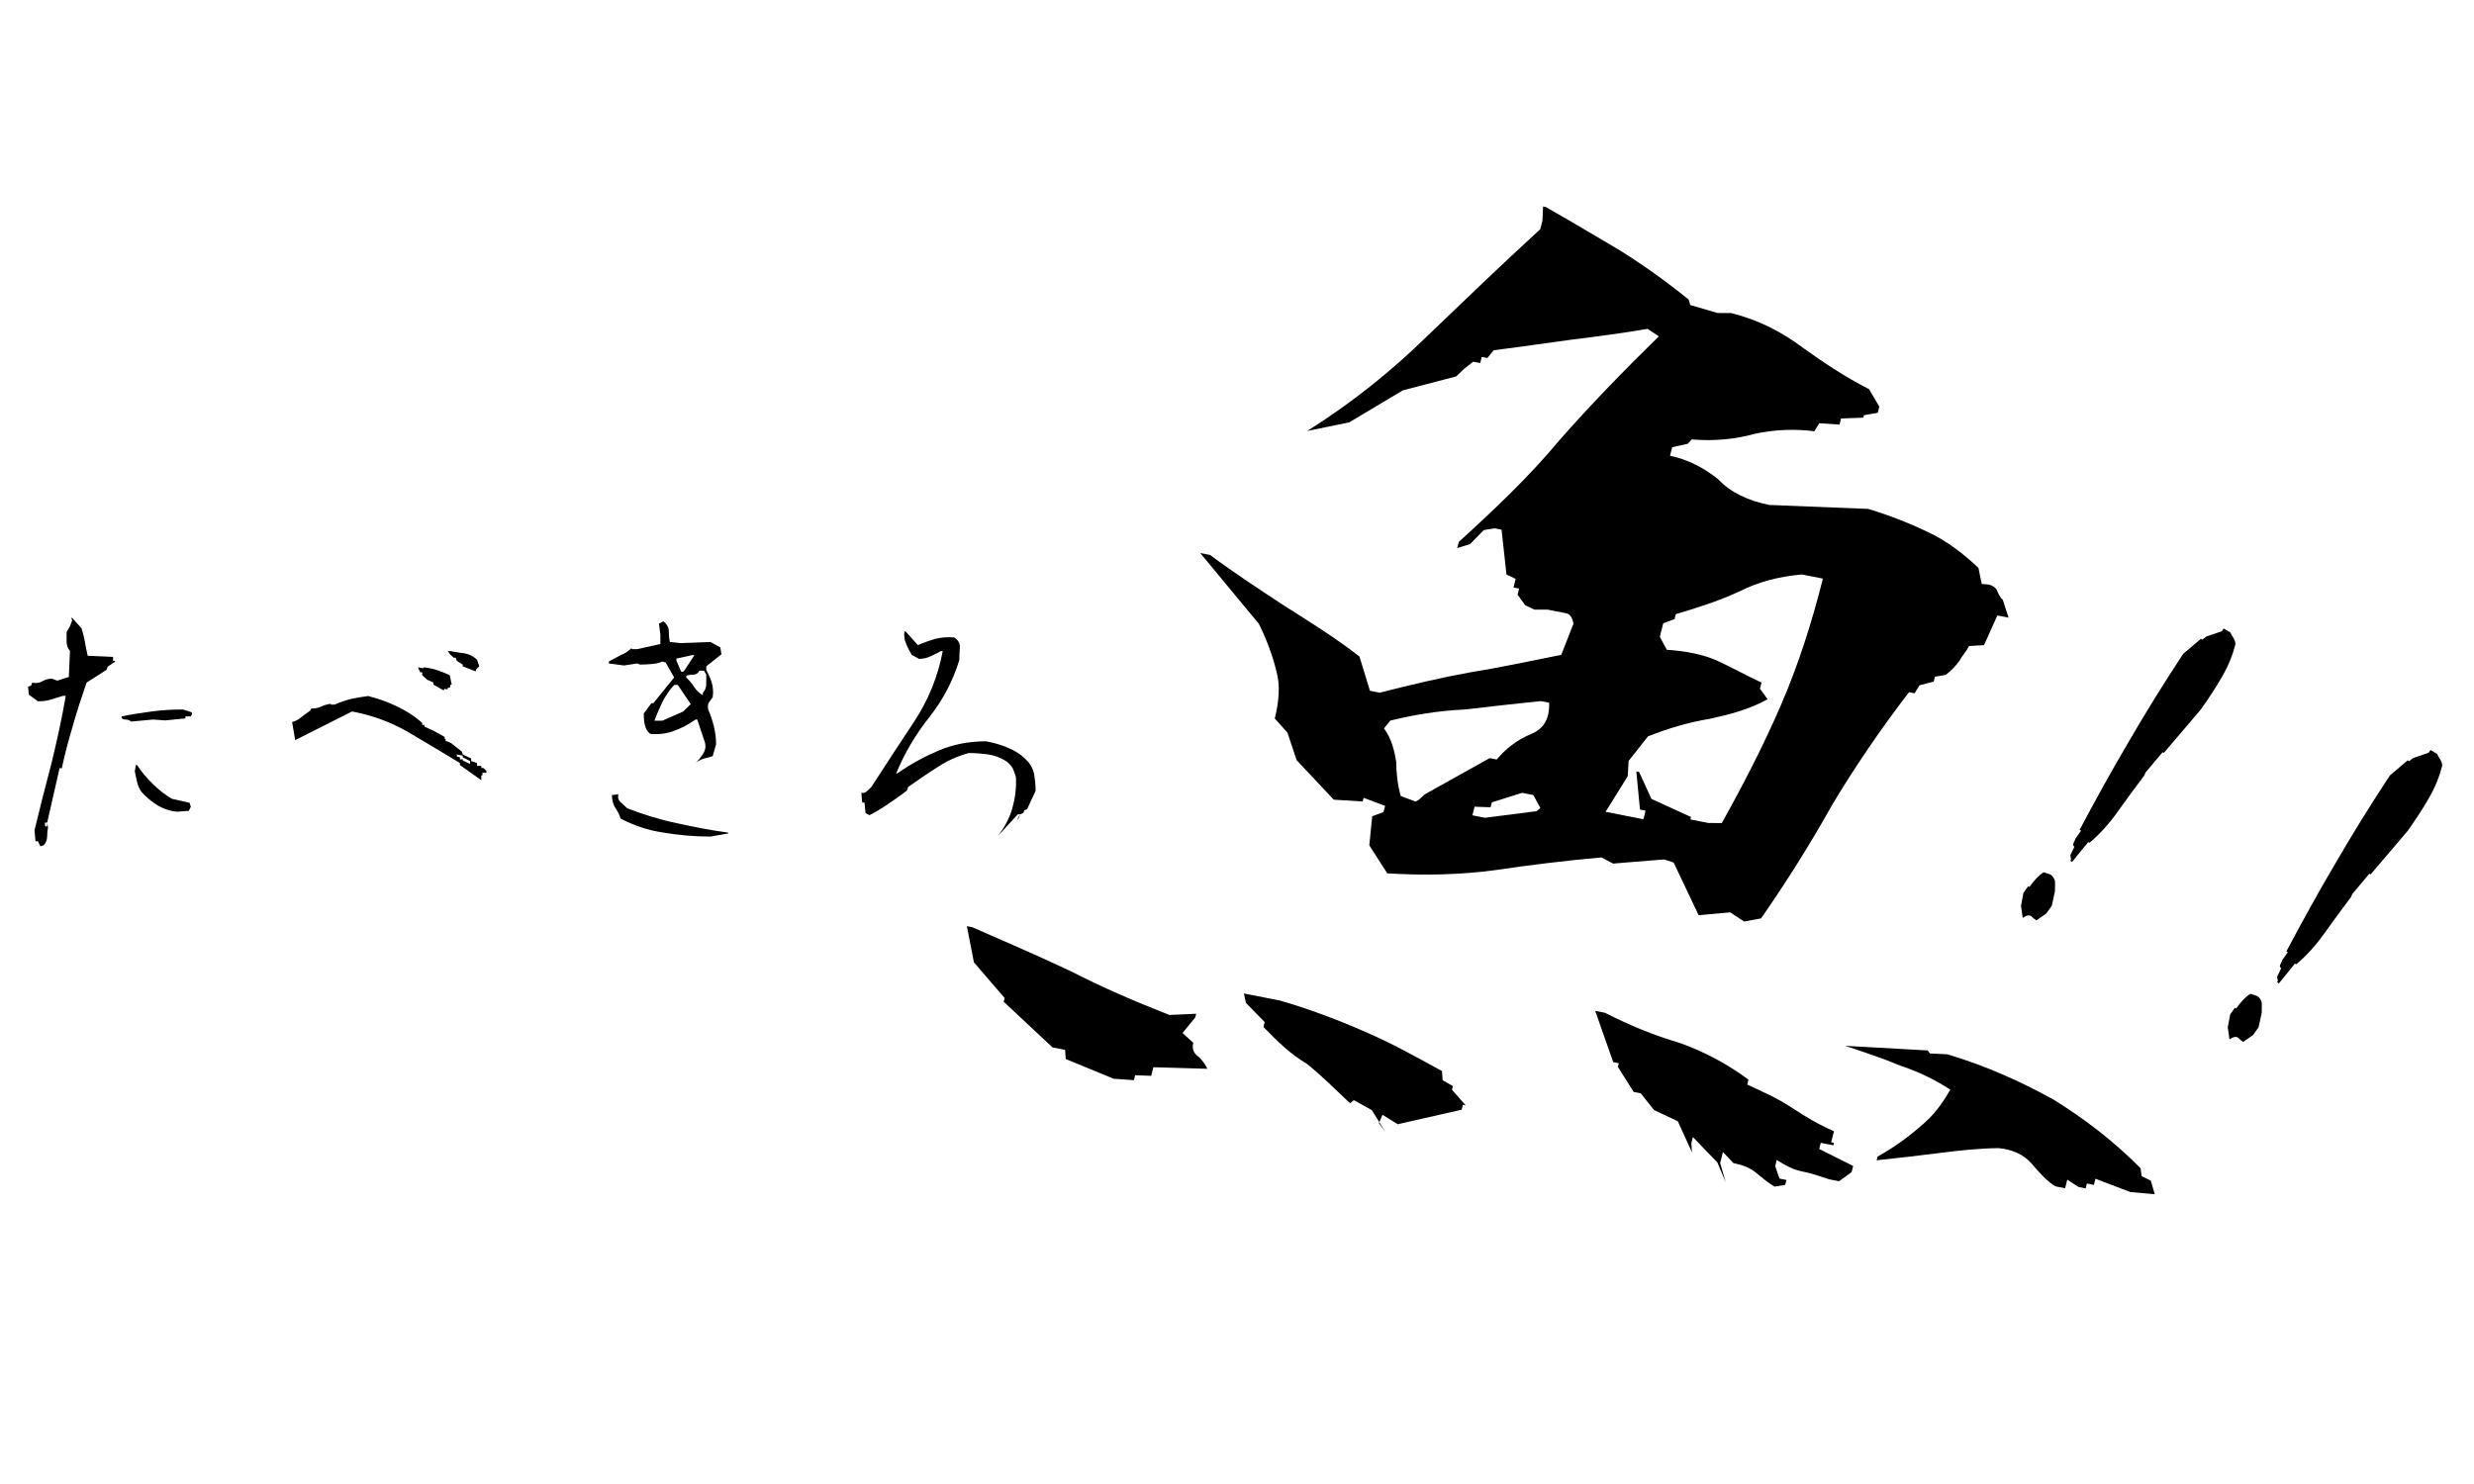
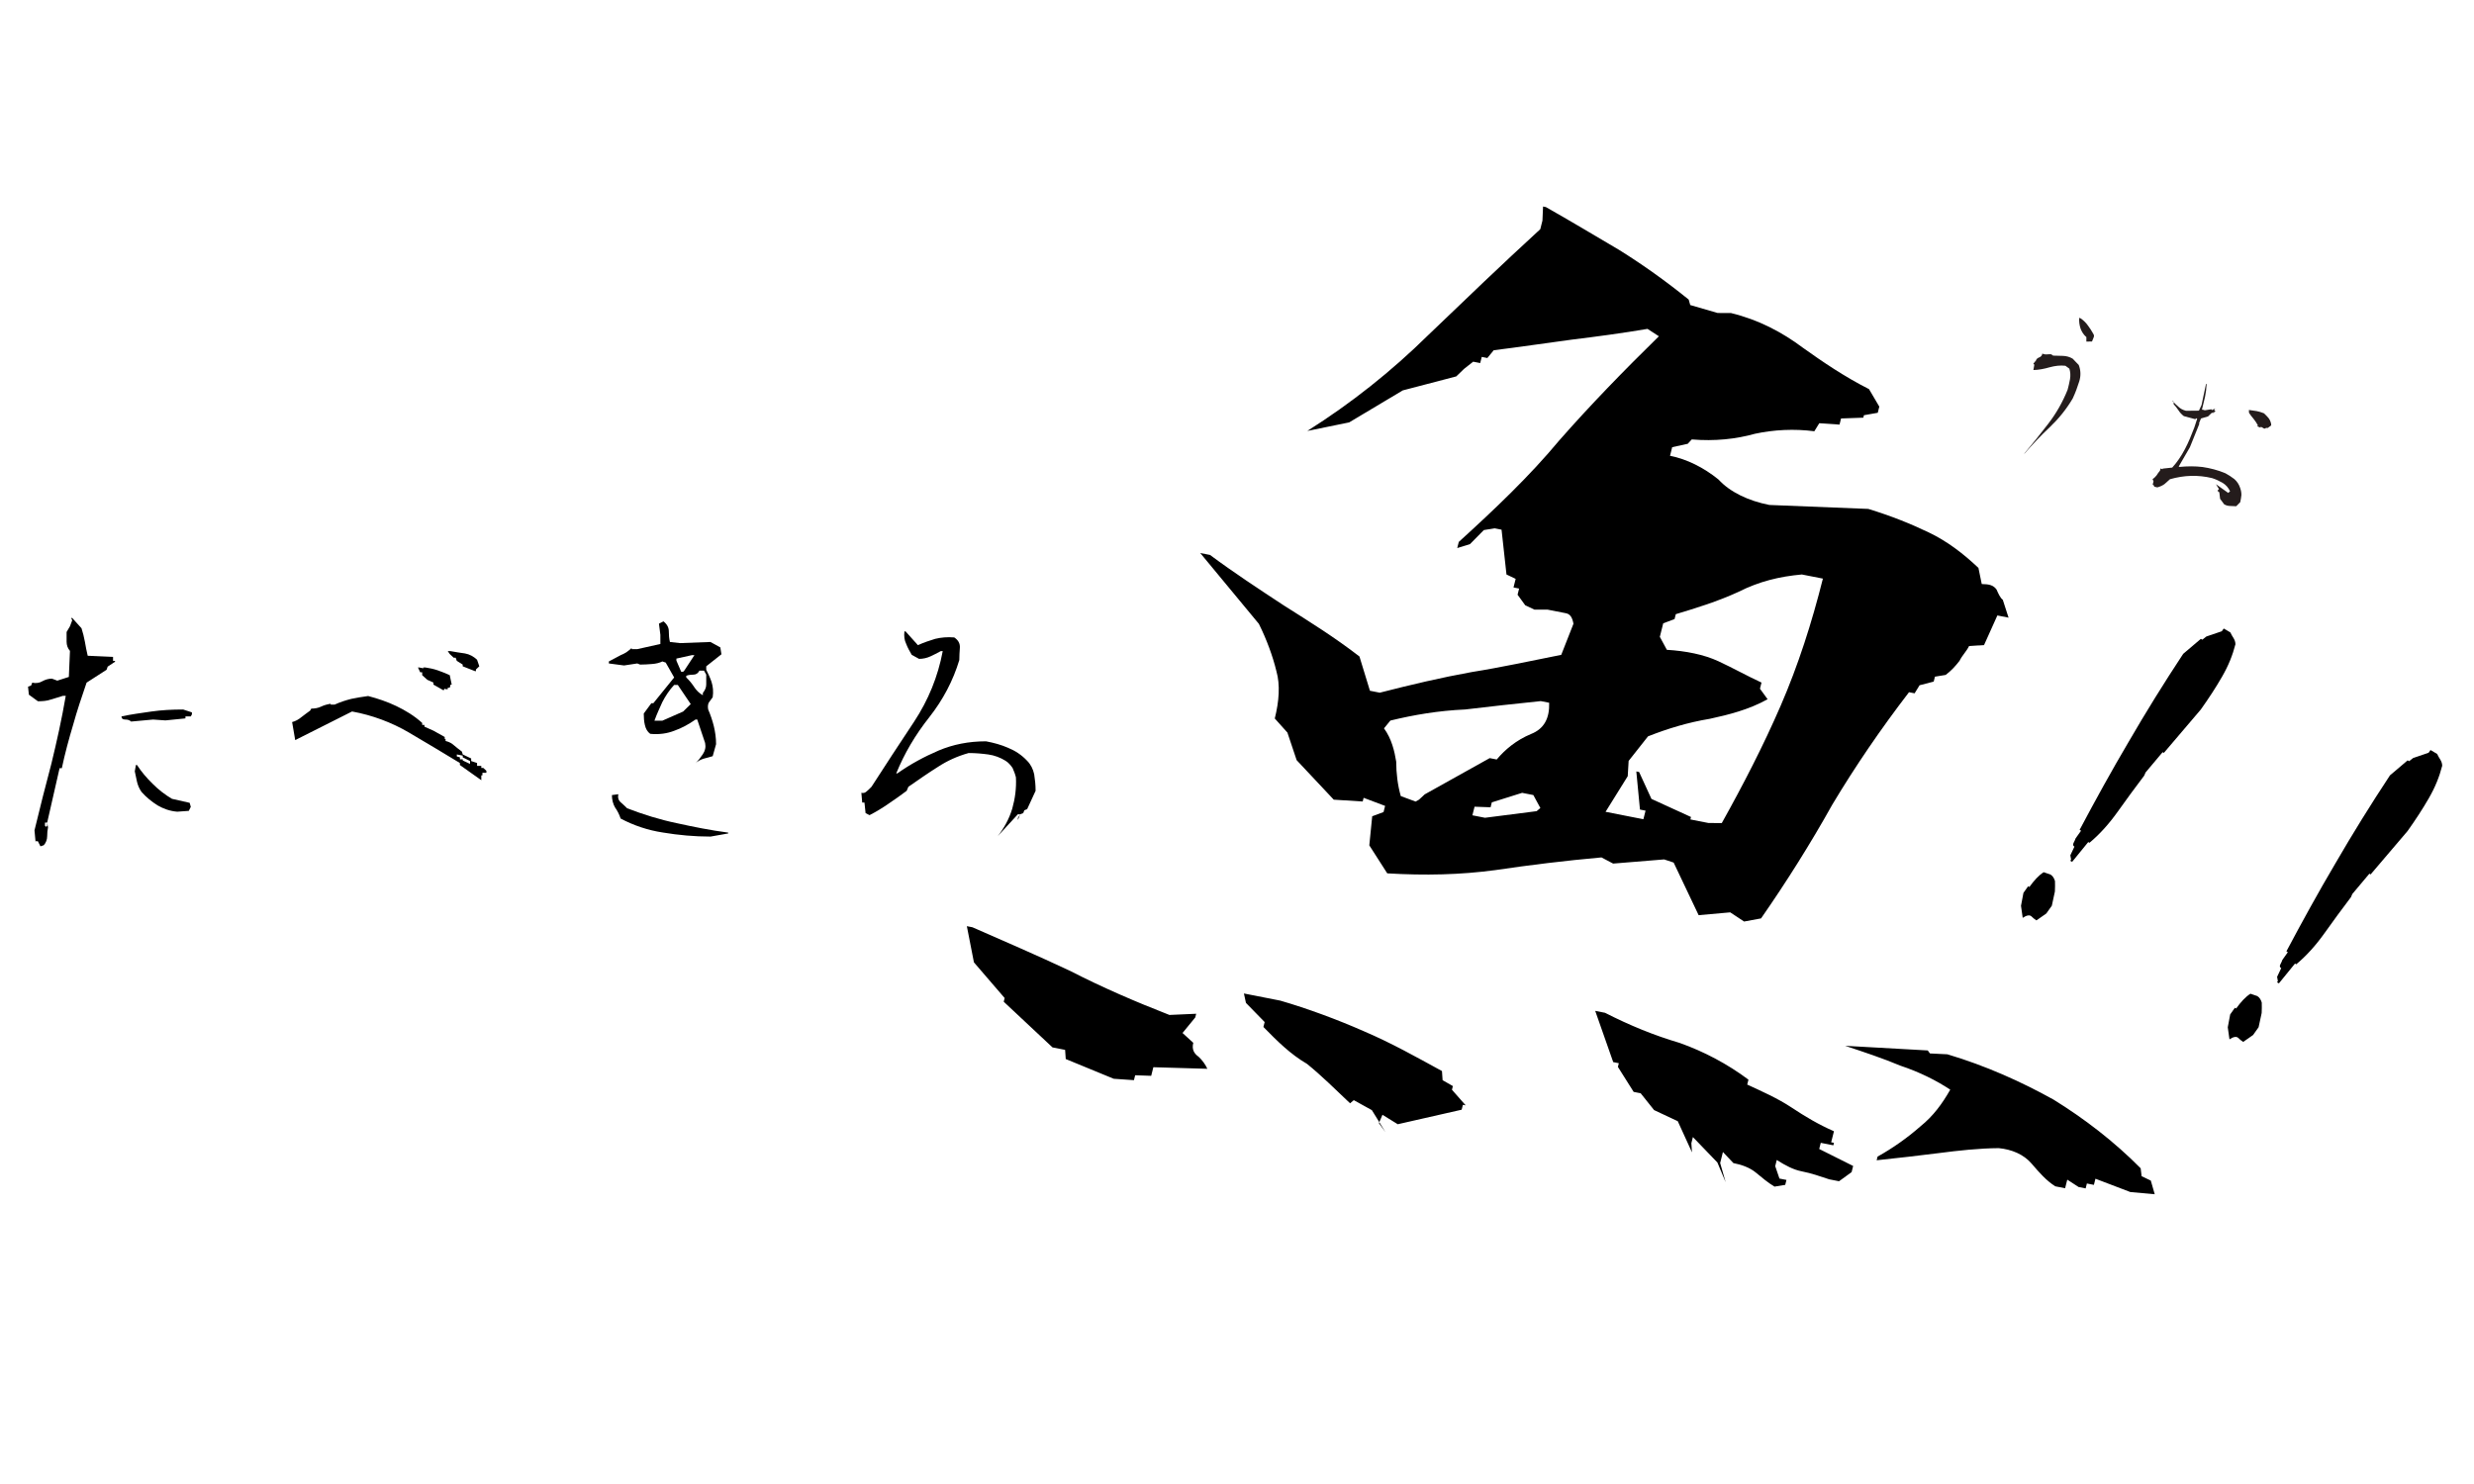
<svg xmlns="http://www.w3.org/2000/svg" width="250" height="150" viewBox="0 0 66.146 39.687" version="1.1" id="svg5">
  <defs id="defs2" />
  <g id="layer1">
    <g aria-label="魚" transform="matrix(0.4640201,0.09114344,-0.1022471,0.4070793,-7.705149,6.099332)" id="text591" style="font-size:80.71px;font-family:KouzanBrushFontGyousyoOTF;-inkscape-font-specification:KouzanBrushFontGyousyoOTF;stroke-width:0.42">
      <path d="m 88.714,36.024 1.13,-0.161 v -0.323 l 0.888,-0.161 v -0.565 l 2.986,-0.565 c -0.161,-0.242 -0.404,-0.484 -0.646,-0.646 -0.323,-0.161 -0.484,-0.404 -0.484,-0.807 l -0.726,-0.484 0.484,-1.13 v -0.242 l -1.453,0.404 C 88.876,30.939 86.858,30.455 84.84,29.809 82.822,29.244 80.805,28.76 78.868,28.276 h -0.323 l 0.888,2.179 2.179,1.856 v 0.242 l 3.309,2.26 h 0.726 l 0.161,0.565 z m 15.658,0 -0.484,-0.484 0.081,-0.565 0.969,0.404 3.309,-1.695 v -0.323 h 0.161 l -0.969,-0.807 v -0.242 l -0.646,-0.242 -0.161,-0.565 c -1.614,-0.565 -3.148,-1.13 -4.843,-1.533 -1.614,-0.404 -3.39,-0.726 -5.004,-0.888 h -2.098 l 0.242,0.565 1.291,0.969 v 0.323 c 0.969,0.726 1.856,1.372 2.906,1.776 0.969,0.565 1.856,1.211 2.906,1.937 l 0.161,-0.242 1.13,0.404 z m 19.37,-1.049 -0.565,-1.13 v -0.726 l 0.726,0.565 c 0.484,0 0.969,0.081 1.372,0.323 0.404,0.242 0.807,0.484 1.211,0.646 l 0.565,-0.242 v -0.323 h -0.404 l -0.404,-0.726 v -0.404 c 0.565,0.242 1.049,0.404 1.533,0.404 0.565,0 1.049,0.081 1.614,0.161 h 0.565 l 0.565,-0.726 v -0.404 l -2.098,-0.646 v -0.404 h 0.726 v -0.161 h -0.161 v -0.726 c -0.969,-0.242 -1.776,-0.565 -2.663,-0.969 -0.888,-0.404 -1.856,-0.646 -2.744,-0.888 v -0.323 c -1.372,-0.726 -2.825,-1.211 -4.278,-1.453 -1.534,-0.161 -2.986,-0.484 -4.52,-0.969 h -0.565 l 1.695,2.986 h 0.323 v 0.242 l 1.211,1.372 h 0.404 l 0.969,0.888 1.453,0.404 1.211,1.776 -0.161,-0.565 v -0.404 l 1.695,1.291 z m 7.99,-3.228 c 1.13,-0.404 2.26,-0.807 3.309,-1.211 1.049,-0.404 2.179,-0.807 3.228,-1.049 0.726,-0.081 1.453,0.081 2.018,0.565 0.565,0.484 1.049,0.888 1.614,1.13 h 0.565 v -0.565 l 0.726,0.323 h 0.404 v -0.323 h 0.404 v -0.404 l 2.098,0.404 1.372,-0.161 -0.404,-0.807 -0.565,-0.161 -0.161,-0.484 c -1.856,-1.372 -3.793,-2.421 -5.73,-3.228 -2.018,-0.726 -4.197,-1.291 -6.457,-1.533 l -0.969,0.161 -0.161,-0.161 -4.6,0.726 c 1.13,0.161 2.26,0.323 3.309,0.565 1.13,0.161 2.179,0.484 3.067,0.888 -0.242,0.969 -0.565,1.856 -1.13,2.663 -0.565,0.888 -1.211,1.695 -1.937,2.421 z M 100.901,19.801 c 2.098,-0.323 4.036,-0.807 5.892,-1.533 1.776,-0.726 3.713,-1.453 5.65,-2.098 l 0.726,0.242 2.744,-0.888 0.565,0.081 2.098,2.986 1.695,-0.565 0.888,0.404 0.888,-0.404 c 0.888,-2.583 1.695,-5.327 2.341,-7.99 0.726,-2.663 1.614,-5.327 2.663,-7.99 h 0.323 l 0.161,-0.565 0.726,-0.404 V 0.754 l 0.565,-0.242 c 0.242,-0.323 0.404,-0.646 0.565,-1.049 0.081,-0.404 0.242,-0.646 0.323,-1.049 l 0.807,-0.242 0.323,-2.018 h 0.646 l -0.565,-1.049 c -0.161,-0.081 -0.323,-0.323 -0.484,-0.565 -0.242,-0.242 -0.484,-0.242 -0.888,-0.161 l -0.404,-0.969 c -1.049,-0.726 -2.098,-1.291 -3.228,-1.614 -1.13,-0.323 -2.26,-0.565 -3.632,-0.726 l -5.488,0.969 c -1.211,0 -2.341,-0.323 -3.148,-0.969 -0.969,-0.565 -2.018,-0.888 -2.986,-0.888 v -0.565 l 0.807,-0.404 0.161,-0.323 c 1.291,-0.161 2.421,-0.565 3.39,-1.13 0.969,-0.484 2.098,-0.807 3.228,-0.888 l 0.161,-0.565 1.13,-0.161 v -0.404 l 1.211,-0.323 v -0.161 l 0.726,-0.323 v -0.404 l -0.807,-0.969 c -1.533,-0.484 -2.906,-1.13 -4.197,-1.776 -1.372,-0.726 -2.825,-1.211 -4.439,-1.291 l -0.726,0.161 -1.614,-0.161 -0.161,-0.323 c -1.533,-0.888 -2.986,-1.614 -4.52,-2.26 -1.453,-0.565 -3.067,-1.211 -4.6,-1.776 h -0.161 l 0.161,0.888 v 0.565 c -1.614,2.663 -3.148,5.327 -4.681,7.99 -1.533,2.744 -3.309,5.246 -5.327,7.506 l 2.179,-1.049 2.502,-2.663 2.744,-1.533 0.323,-0.565 0.404,-0.565 h 0.404 v -0.404 h 0.323 l 0.242,-0.565 c 1.291,-0.484 2.663,-1.049 4.116,-1.614 1.291,-0.484 2.744,-1.049 4.035,-1.614 l 0.726,0.323 c -1.453,2.583 -2.825,5.165 -4.035,7.748 -1.13,2.583 -2.583,5.085 -4.116,7.587 v 0.404 l 0.646,-0.404 0.565,-1.049 0.565,-0.242 h 0.404 l 0.888,2.744 0.565,0.161 V 0.35 h 0.323 v 0.404 l 0.565,0.565 0.565,0.161 0.726,-0.161 c 0.404,0 0.726,0 1.049,0 0.242,0 0.404,0.161 0.565,0.565 l -0.242,2.098 c -1.533,0.726 -3.148,1.533 -4.681,2.179 -1.614,0.726 -3.148,1.533 -4.762,2.421 H 97.431 L 96.382,6.565 C 94.767,5.677 93.234,5.031 91.539,4.305 89.925,3.578 88.311,2.852 86.777,2.045 h -0.565 l 4.197,3.713 c 0.646,0.888 1.211,1.856 1.614,2.744 0.404,0.807 0.565,1.856 0.565,2.986 l 0.888,0.726 0.888,1.614 2.583,2.018 1.614,-0.242 v -0.242 l 1.291,0.242 v 0.404 l -0.565,0.404 0.242,1.856 z m 0.726,-5.004 -0.161,0.161 -0.888,-0.161 c -0.323,-0.646 -0.565,-1.372 -0.726,-2.098 -0.242,-0.646 -0.565,-1.372 -1.13,-1.937 l 0.242,-0.565 c 1.211,-0.646 2.502,-1.211 3.955,-1.614 1.291,-0.484 2.663,-0.969 4.035,-1.453 h 0.484 c 0.242,0.969 0.081,1.695 -0.565,2.179 -0.726,0.565 -1.211,1.291 -1.533,2.018 h -0.404 l -3.067,3.067 z m 6.618,-0.726 -2.744,1.049 h -0.726 v -0.565 l 0.888,-0.161 v -0.323 l 1.533,-0.969 h 0.646 l 0.565,0.726 z m 5.973,-0.807 h -2.179 l 0.726,-2.502 -0.161,-0.969 0.726,-1.776 c 0.969,-0.726 2.018,-1.372 3.148,-1.856 0.969,-0.484 2.018,-1.049 2.906,-1.937 L 118.819,3.659 V 3.256 c -0.888,-0.242 -1.776,-0.565 -2.663,-0.807 -0.888,-0.242 -1.937,-0.242 -2.986,-0.081 l -0.565,-0.726 V 0.754 L 113.169,0.35 V 0.027 c 1.049,-0.646 2.098,-1.291 3.148,-2.179 0.969,-0.888 2.018,-1.453 3.228,-1.856 h 1.211 c 0,2.906 -0.161,5.73 -0.565,8.475 -0.404,2.744 -0.969,5.408 -1.614,8.071 l -0.726,0.161 h -1.049 v -0.161 l -2.421,-0.646 -1.049,-1.533 h -0.161 l 0.726,2.341 h 0.323 z" id="path762" />
    </g>
    <g aria-label="たべきろ" id="text640" style="font-size:14.111px;font-family:KouzanBrushFontGyousyoOTF;-inkscape-font-specification:KouzanBrushFontGyousyoOTF;stroke-width:0.265" transform="matrix(0.5333977,0,0,0.5424078,-4.750928,-6.382371)">
      <path d="m 10.934,53.495 0.169,-0.056 c 0.113,-0.127 0.169,-0.282 0.169,-0.452 0,-0.155 0.014,-0.296 0.042,-0.423 l -0.042,-0.24 0.621,-2.681 h 0.113 c 0.155,-0.72 0.353,-1.439 0.564,-2.131 0.198,-0.706 0.437,-1.397 0.677,-2.088 l 1.002,-0.635 0.056,-0.155 0.367,-0.24 v -0.042 h -0.099 v -0.198 l -1.27,-0.056 c -0.056,-0.226 -0.099,-0.452 -0.141,-0.691 -0.042,-0.226 -0.099,-0.452 -0.169,-0.663 l -0.466,-0.508 h -0.056 l 0.056,0.113 -0.113,0.296 -0.169,0.282 c 0,0.169 0,0.339 0,0.48 0,0.169 0.056,0.325 0.169,0.452 l -0.056,1.284 -0.579,0.183 -0.268,-0.099 c -0.155,0 -0.325,0.042 -0.48,0.127 -0.141,0.085 -0.325,0.113 -0.508,0.071 l -0.056,0.141 -0.155,0.056 0.042,0.395 0.452,0.325 c 0.226,0 0.452,-0.014 0.649,-0.085 0.183,-0.056 0.395,-0.113 0.607,-0.183 h 0.141 c -0.198,1.143 -0.452,2.258 -0.72,3.344 -0.296,1.087 -0.579,2.201 -0.847,3.288 l 0.056,0.593 v -0.056 h 0.113 z m 0.339,-1.016 -0.056,0.056 -0.056,-0.056 v -0.155 h 0.113 z m 6.505,-0.691 0.593,-0.042 0.099,-0.198 -0.056,-0.198 -0.889,-0.198 c -0.339,-0.198 -0.677,-0.452 -0.96,-0.734 -0.31,-0.296 -0.564,-0.593 -0.79,-0.931 h -0.056 l -0.056,0.31 c 0.042,0.169 0.071,0.353 0.113,0.522 0.042,0.169 0.113,0.339 0.226,0.494 0.226,0.254 0.508,0.48 0.804,0.663 0.296,0.169 0.621,0.282 0.974,0.31 z m -2.3,-4.445 1.101,-0.099 0.621,0.042 1.002,-0.099 v -0.099 h 0.268 l 0.056,-0.099 v -0.099 L 18.088,46.749 c -0.564,0 -1.087,0.028 -1.595,0.099 -0.508,0.071 -1.016,0.141 -1.496,0.24 0,0.099 0.056,0.155 0.183,0.155 0.127,0 0.226,0.028 0.296,0.099 z" id="path753" />
      <path d="m 33.032,50.235 v -0.24 h 0.056 v -0.127 h 0.198 v -0.099 l -0.155,-0.141 h -0.099 v -0.099 h -0.212 v -0.141 l -0.296,-0.099 v -0.127 l -0.423,-0.198 -0.042,-0.141 c -0.127,-0.099 -0.254,-0.183 -0.381,-0.296 -0.127,-0.113 -0.254,-0.183 -0.437,-0.226 v -0.099 H 31.198 v -0.099 l -0.564,-0.31 -0.452,-0.198 v -0.085 h -0.113 v -0.099 c -0.395,-0.353 -0.847,-0.621 -1.298,-0.833 -0.452,-0.212 -0.917,-0.367 -1.411,-0.494 -0.296,0.042 -0.593,0.085 -0.847,0.141 -0.282,0.071 -0.55,0.155 -0.833,0.282 h -0.198 v -0.042 c -0.169,0.028 -0.339,0.071 -0.48,0.141 -0.155,0.071 -0.325,0.099 -0.494,0.099 l -0.056,0.099 c -0.127,0.099 -0.268,0.183 -0.423,0.31 -0.155,0.127 -0.31,0.212 -0.48,0.254 l 0.155,0.889 2.85,-1.411 c 1.016,0.183 1.976,0.536 2.836,1.03 0.875,0.508 1.722,1.002 2.568,1.51 v 0.099 z M 32.467,49.431 32.101,49.261 v -0.155 l 0.367,0.183 z M 32.101,49.205 h -0.141 v -0.099 l -0.155,-0.042 v -0.099 l 0.296,0.056 z m -0.96,-3.401 0.056,-0.085 0.042,0.028 h 0.113 v -0.071 h 0.099 l 0.042,-0.155 h 0.056 L 31.451,45.056 C 31.24,44.957 31.042,44.887 30.845,44.816 30.633,44.746 30.421,44.703 30.224,44.675 h -0.099 v 0.042 l -0.212,-0.042 h -0.056 l 0.113,0.24 h 0.099 v 0.141 l 0.254,0.226 0.31,0.141 v 0.099 z m 1.58,-0.945 h 0.042 v -0.085 l 0.169,-0.155 -0.113,-0.325 c -0.169,-0.155 -0.367,-0.268 -0.607,-0.31 -0.226,-0.028 -0.48,-0.071 -0.72,-0.113 h -0.141 l 0.099,0.141 0.198,0.183 h 0.099 l 0.056,0.155 0.296,0.183 v 0.085 z" id="path755" />
      <path d="m 44.518,53.015 0.889,-0.155 v -0.042 C 44.518,52.704 43.672,52.535 42.825,52.352 41.992,52.182 41.16,51.928 40.341,51.618 40.243,51.519 40.13,51.42 40.017,51.321 39.904,51.223 39.862,51.082 39.904,50.926 l -0.325,0.042 c 0,0.226 0.056,0.437 0.155,0.607 0.113,0.155 0.212,0.339 0.282,0.55 0.649,0.339 1.369,0.579 2.131,0.691 0.776,0.127 1.566,0.198 2.371,0.198 z m -0.748,-3.612 c 0.085,-0.099 0.226,-0.169 0.395,-0.226 0.169,-0.042 0.31,-0.085 0.466,-0.127 l 0.169,-0.593 c 0,-0.31 -0.042,-0.593 -0.113,-0.889 -0.071,-0.282 -0.169,-0.564 -0.282,-0.818 -0.028,-0.141 -0.014,-0.254 0.028,-0.339 0.056,-0.071 0.127,-0.169 0.198,-0.268 0.042,-0.282 0.014,-0.522 -0.056,-0.748 -0.071,-0.212 -0.169,-0.409 -0.268,-0.607 v -0.169 l 0.762,-0.593 -0.056,-0.339 -0.494,-0.268 -1.524,0.056 -0.508,-0.056 c -0.042,-0.169 -0.056,-0.353 -0.056,-0.536 0,-0.169 -0.085,-0.339 -0.268,-0.48 l -0.226,0.113 0.071,0.55 v 0.452 l -1.157,0.254 h -0.282 v -0.056 c -0.155,0.141 -0.325,0.268 -0.55,0.353 -0.226,0.113 -0.409,0.212 -0.593,0.31 v 0.099 l 0.762,0.099 0.663,-0.099 0.141,0.056 c 0.198,0 0.395,-0.014 0.593,-0.028 0.198,-0.014 0.381,-0.056 0.522,-0.127 l 0.169,0.056 0.423,0.734 -1.044,1.27 h -0.099 l -0.381,0.508 c 0,0.198 0.014,0.395 0.056,0.564 0.042,0.183 0.127,0.339 0.268,0.437 0.452,0.042 0.847,-0.014 1.214,-0.155 0.367,-0.127 0.706,-0.31 1.058,-0.55 h 0.085 l 0.395,1.157 c 0.042,0.212 0,0.381 -0.113,0.55 -0.113,0.169 -0.24,0.325 -0.367,0.452 z m -0.621,-2.554 -1.044,0.452 h -0.395 c 0.113,-0.31 0.254,-0.607 0.395,-0.917 0.155,-0.296 0.353,-0.593 0.593,-0.847 h 0.183 l 0.649,0.945 z m 0.988,-0.804 c -0.183,-0.099 -0.325,-0.24 -0.437,-0.409 -0.113,-0.169 -0.24,-0.325 -0.395,-0.466 v -0.085 c 0.113,-0.042 0.24,-0.056 0.367,-0.056 0.127,0 0.226,-0.071 0.296,-0.198 h 0.226 l 0.113,0.198 c 0,0.169 0,0.325 0,0.48 0,0.155 -0.056,0.282 -0.169,0.423 z m -0.931,-1.214 -0.056,0.056 h -0.099 l -0.24,-0.55 v -0.099 l 0.776,-0.169 h 0.127 z" id="path757" />
      <path d="m 58.912,53.001 1.016,-1.087 h 0.113 l -0.113,0.183 v 0.099 l 0.113,-0.282 0.155,-0.056 0.056,-0.141 0.141,-0.056 0.423,-0.903 c 0,-0.296 -0.028,-0.55 -0.071,-0.818 -0.056,-0.254 -0.169,-0.48 -0.353,-0.663 -0.268,-0.282 -0.593,-0.494 -0.945,-0.635 -0.353,-0.155 -0.734,-0.254 -1.115,-0.325 -0.875,0 -1.651,0.155 -2.371,0.452 -0.734,0.31 -1.425,0.677 -2.074,1.129 h -0.056 c 0.409,-0.988 0.96,-1.905 1.665,-2.78 0.677,-0.847 1.185,-1.792 1.496,-2.808 0,-0.198 0.014,-0.395 0.028,-0.607 0.014,-0.212 -0.085,-0.381 -0.282,-0.508 -0.353,-0.028 -0.663,0 -0.96,0.071 -0.282,0.085 -0.579,0.183 -0.861,0.31 L 54.297,42.897 h -0.056 c -0.028,0.24 0,0.437 0.085,0.607 0.071,0.183 0.169,0.367 0.282,0.55 l 0.367,0.198 c 0.198,0 0.395,-0.042 0.579,-0.127 0.155,-0.071 0.325,-0.155 0.508,-0.254 h 0.099 c -0.24,1.256 -0.72,2.413 -1.439,3.485 -0.734,1.087 -1.439,2.145 -2.131,3.203 -0.071,0.071 -0.141,0.141 -0.226,0.212 -0.085,0.085 -0.183,0.113 -0.282,0.085 l 0.042,0.48 h 0.113 l 0.056,0.522 0.198,0.099 c 0.31,-0.155 0.621,-0.339 0.931,-0.55 0.325,-0.212 0.621,-0.423 0.931,-0.649 l 0.085,-0.198 c 0.494,-0.339 0.988,-0.677 1.468,-0.974 0.48,-0.31 0.988,-0.536 1.552,-0.691 0.353,0 0.663,0.028 0.988,0.071 0.31,0.042 0.607,0.155 0.861,0.31 0.141,0.085 0.254,0.212 0.353,0.353 0.071,0.155 0.127,0.296 0.169,0.466 0.028,0.536 -0.042,1.044 -0.183,1.538 -0.155,0.508 -0.409,0.96 -0.734,1.369 z" id="path759" />
    </g>
    <g aria-label="！！" transform="matrix(0.290947,0.171028,-0.3892378,0.5483411,-3.256442,-15.55305)" id="text695" style="font-size:19.001px;font-family:KouzanBrushFontGyousyoOTF;-inkscape-font-specification:KouzanBrushFontGyousyoOTF;stroke-width:0.356">
      <path d="m 208.077,8.229 c 0.133,-0.171 0.304,-0.247 0.494,-0.228 0.171,0.019 0.342,0.038 0.513,0.038 l 0.323,-0.437 V 7.222 L 208.951,6.671 c -0.171,-0.133 -0.304,-0.247 -0.475,-0.361 -0.171,-0.076 -0.38,-0.133 -0.589,-0.133 l -0.551,0.057 c -0.095,0.114 -0.152,0.228 -0.19,0.361 -0.038,0.133 -0.057,0.285 -0.057,0.437 h -0.114 v 0.323 l 0.437,0.494 z m 0.456,-2.926 h 0.171 l 0.133,-1.007 h 0.114 c 0.266,-0.494 0.399,-1.045 0.399,-1.653 0,-0.589 0.019,-1.178 0.057,-1.767 l -0.057,-0.133 0.171,-1.045 h 0.114 l 0.399,-2.242 c 0,-0.551 -0.038,-1.064 -0.133,-1.558 -0.095,-0.513 -0.304,-0.95 -0.627,-1.387 -0.133,-0.095 -0.266,-0.133 -0.399,-0.171 -0.152,-0.038 -0.304,-0.076 -0.475,-0.133 h -0.608 v 0.133 l -0.76,0.494 -0.114,0.19 h -0.133 l -0.456,0.874 c 0.095,1.406 0.266,2.774 0.513,4.123 0.228,1.368 0.532,2.698 0.874,4.028 h 0.133 v 0.38 c 0.019,0.038 0.057,0.095 0.076,0.19 0.019,0.076 0.095,0.114 0.228,0.114 l 0.133,0.38 0.247,0.133 z" id="path765" />
      <path d="m 227.078,8.229 c 0.133,-0.171 0.304,-0.247 0.494,-0.228 0.171,0.019 0.342,0.038 0.513,0.038 l 0.323,-0.437 V 7.222 L 227.952,6.671 c -0.171,-0.133 -0.304,-0.247 -0.475,-0.361 -0.171,-0.076 -0.38,-0.133 -0.589,-0.133 l -0.551,0.057 c -0.095,0.114 -0.152,0.228 -0.19,0.361 -0.038,0.133 -0.057,0.285 -0.057,0.437 h -0.114 v 0.323 l 0.437,0.494 z m 0.456,-2.926 h 0.171 l 0.133,-1.007 h 0.114 c 0.266,-0.494 0.399,-1.045 0.399,-1.653 0,-0.589 0.019,-1.178 0.057,-1.767 l -0.057,-0.133 0.171,-1.045 h 0.114 l 0.399,-2.242 c 0,-0.551 -0.038,-1.064 -0.133,-1.558 -0.095,-0.513 -0.304,-0.95 -0.627,-1.387 -0.133,-0.095 -0.266,-0.133 -0.399,-0.171 -0.152,-0.038 -0.304,-0.076 -0.475,-0.133 h -0.608 v 0.133 l -0.76,0.494 -0.114,0.19 h -0.133 l -0.456,0.874 c 0.095,1.406 0.266,2.774 0.513,4.123 0.228,1.368 0.532,2.698 0.874,4.028 h 0.133 v 0.38 c 0.019,0.038 0.057,0.095 0.076,0.19 0.019,0.076 0.095,0.114 0.228,0.114 l 0.133,0.38 0.247,0.133 z" id="path767" />
    </g>
+     <g aria-label="うお" transform="matrix(0.9179381,0.3820989,-0.3759721,0.9328967,0,0)" id="text297" style="font-size:4.228px;font-family:KouzanBrushFontGyousyoOTF;-inkscape-font-specification:KouzanBrushFontGyousyoOTF;fill:#241c1c;stroke-width:0.244">
+       <path d="m 55.054,-9.538 c 0.106,-0.309 0.228,-0.617 0.368,-0.917 0.135,-0.296 0.233,-0.609 0.283,-0.939 0.009,-0.169 0.004,-0.33 -0.009,-0.486 -0.013,-0.152 -0.072,-0.287 -0.178,-0.397 l -0.216,-0.093 c -0.097,-0.013 -0.182,0 -0.266,0.03 -0.08,0.03 -0.165,0.063 -0.245,0.093 h -0.046 v -0.017 c -0.042,0.013 -0.08,0.025 -0.114,0.046 -0.038,0.021 -0.08,0.034 -0.135,0.034 0.013,0.051 -0.004,0.093 -0.042,0.127 -0.042,0.038 -0.059,0.085 -0.046,0.135 h -0.017 v 0.046 h -0.017 v 0.03 l 0.034,0.017 0.03,0.14 c 0.135,-0.059 0.258,-0.14 0.376,-0.233 0.123,-0.093 0.245,-0.161 0.38,-0.199 l 0.127,0.03 c 0.059,0.068 0.101,0.156 0.123,0.254 0.021,0.097 0.034,0.194 0.046,0.283 0,0.351 -0.046,0.693 -0.14,1.027 -0.093,0.33 -0.19,0.655 -0.296,0.972 z m 0.419,-3.391 0.14,-0.059 c 0,-0.042 0,-0.085 0,-0.123 0,-0.038 -0.017,-0.059 -0.046,-0.08 -0.068,-0.055 -0.144,-0.106 -0.216,-0.148 -0.072,-0.046 -0.156,-0.08 -0.249,-0.101 h -0.046 c 0.03,0.097 0.08,0.178 0.14,0.249 0.063,0.068 0.14,0.123 0.233,0.152 z" id="path417" />
+       <path d="m 58.609,-10.058 0.101,-0.017 c 0.059,-0.046 0.106,-0.093 0.144,-0.152 0.03,-0.059 0.059,-0.114 0.089,-0.178 0.152,-0.118 0.317,-0.22 0.49,-0.296 0.173,-0.076 0.355,-0.131 0.55,-0.161 0.106,-0.009 0.207,-0.004 0.309,0.009 0.106,0.017 0.19,0.059 0.271,0.131 l -0.03,0.059 -0.393,-0.089 0.123,0.089 -0.017,0.046 v 0.013 l 0.059,0.017 0.085,0.152 0.156,0.093 c 0.063,0.009 0.114,0 0.169,-0.021 0.055,-0.021 0.101,-0.038 0.152,-0.055 l 0.059,-0.14 c -0.013,-0.072 -0.025,-0.131 -0.042,-0.186 -0.021,-0.055 -0.055,-0.11 -0.101,-0.161 -0.068,-0.08 -0.148,-0.131 -0.237,-0.161 -0.097,-0.025 -0.19,-0.042 -0.283,-0.051 -0.22,0 -0.431,0.03 -0.63,0.08 -0.199,0.055 -0.389,0.135 -0.575,0.233 h -0.025 l 0.085,-0.588 v -0.668 l -0.013,-0.017 v -0.135 l 0.156,-0.123 0.059,-0.131 h 0.034 v -0.034 h 0.025 l 0.009,-0.034 v -0.013 h -0.034 v -0.051 h 0.025 v -0.009 l -0.059,0.042 v 0.017 h -0.013 v 0.013 h -0.03 v -0.013 l -0.161,0.097 h -0.042 v 0.009 h -0.034 c -0.017,-0.11 -0.034,-0.22 -0.051,-0.342 -0.021,-0.114 -0.051,-0.224 -0.089,-0.33 h -0.017 l 0.101,0.566 -0.009,0.165 -0.321,0.135 c -0.089,0.013 -0.161,0.004 -0.228,-0.021 -0.072,-0.021 -0.135,-0.051 -0.203,-0.08 v -0.017 l 0.038,0.03 0.017,0.051 c 0.055,0.025 0.118,0.059 0.182,0.101 0.059,0.042 0.127,0.072 0.194,0.089 l 0.321,-0.042 v -0.03 h 0.038 l 0.017,0.245 c 0.004,0.211 0.004,0.423 -0.017,0.626 -0.021,0.207 -0.063,0.402 -0.131,0.583 l -0.228,0.123 v 0.017 h -0.055 l 0.009,0.059 c -0.017,0.051 -0.03,0.101 -0.038,0.152 -0.013,0.046 -0.034,0.093 -0.063,0.131 l 0.046,0.046 0.013,0.089 0.059,0.017 z m 1.983,-2.537 h 0.089 v -0.025 c 0.025,0 0.055,0.004 0.085,0.009 0.03,0.004 0.046,-0.009 0.055,-0.034 l 0.046,-0.017 0.059,-0.097 -0.017,-0.038 c -0.038,-0.055 -0.08,-0.093 -0.127,-0.118 -0.051,-0.025 -0.106,-0.051 -0.161,-0.068 -0.072,0 -0.14,0.009 -0.203,0.021 -0.072,0.017 -0.14,0.034 -0.203,0.051 l 0.03,0.068 c 0.055,0.038 0.114,0.072 0.173,0.101 0.055,0.03 0.114,0.068 0.173,0.114 z" id="path419" />
+     </g>
  </g>
</svg>
